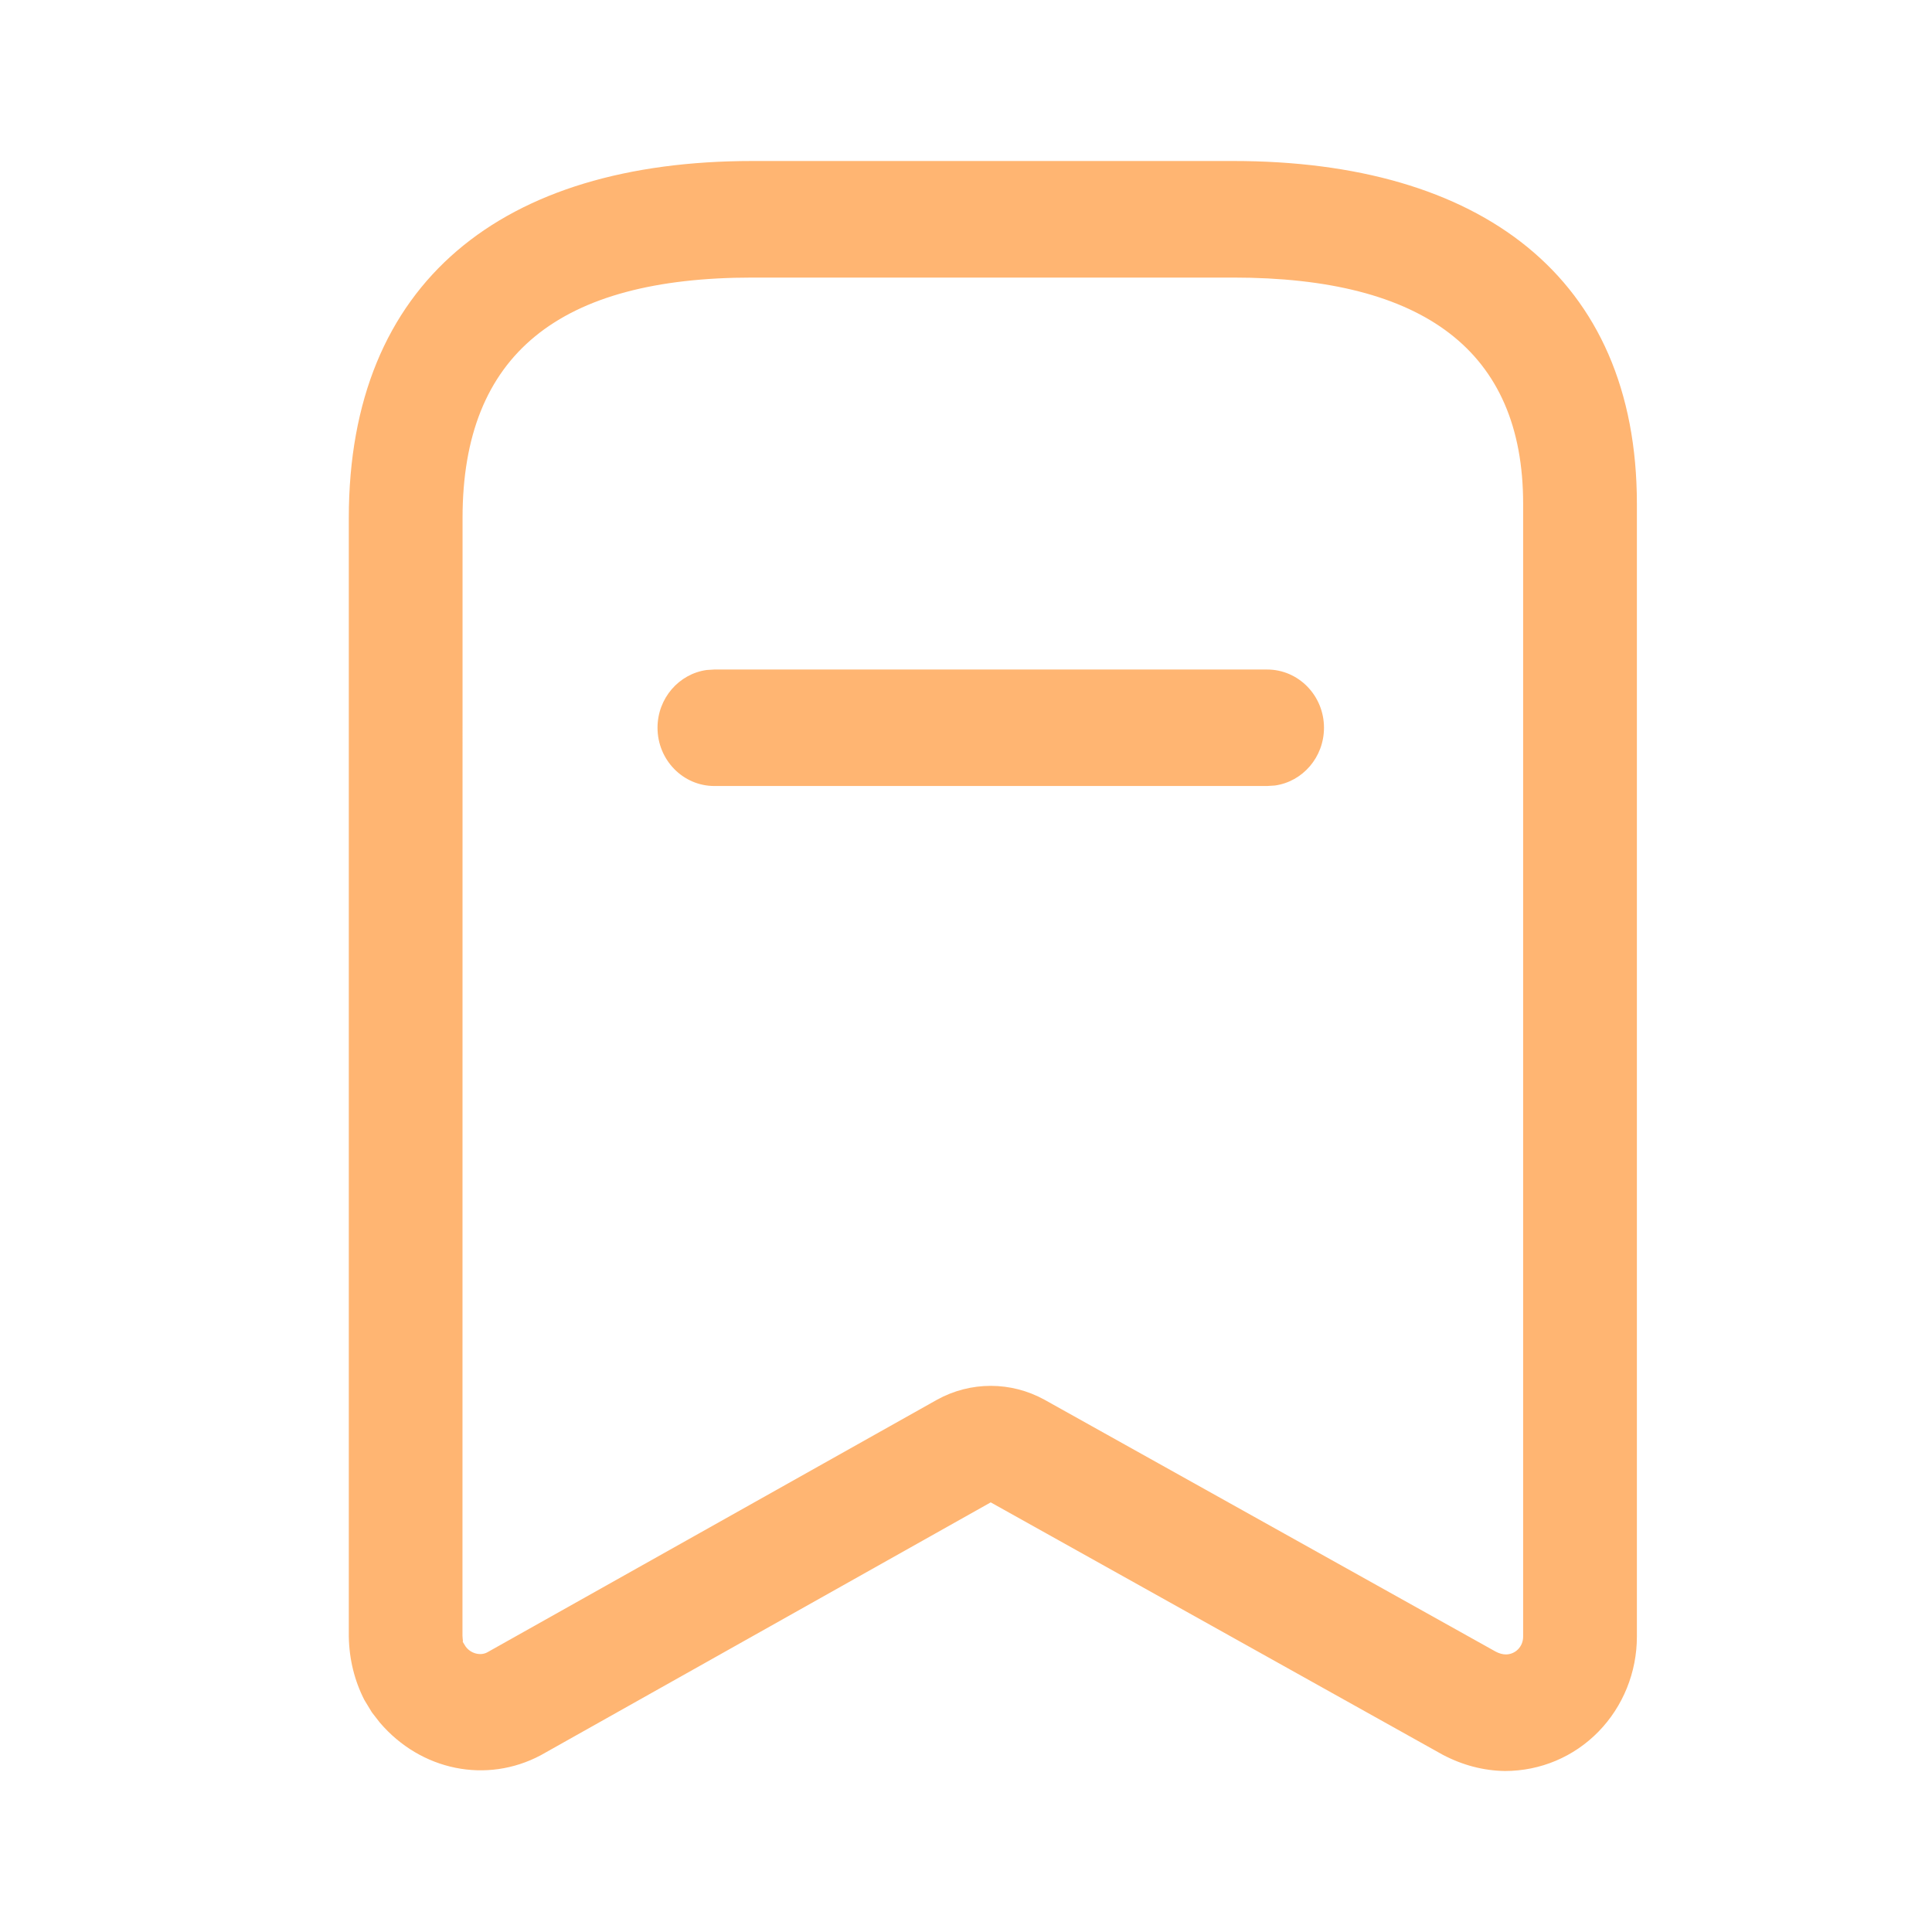
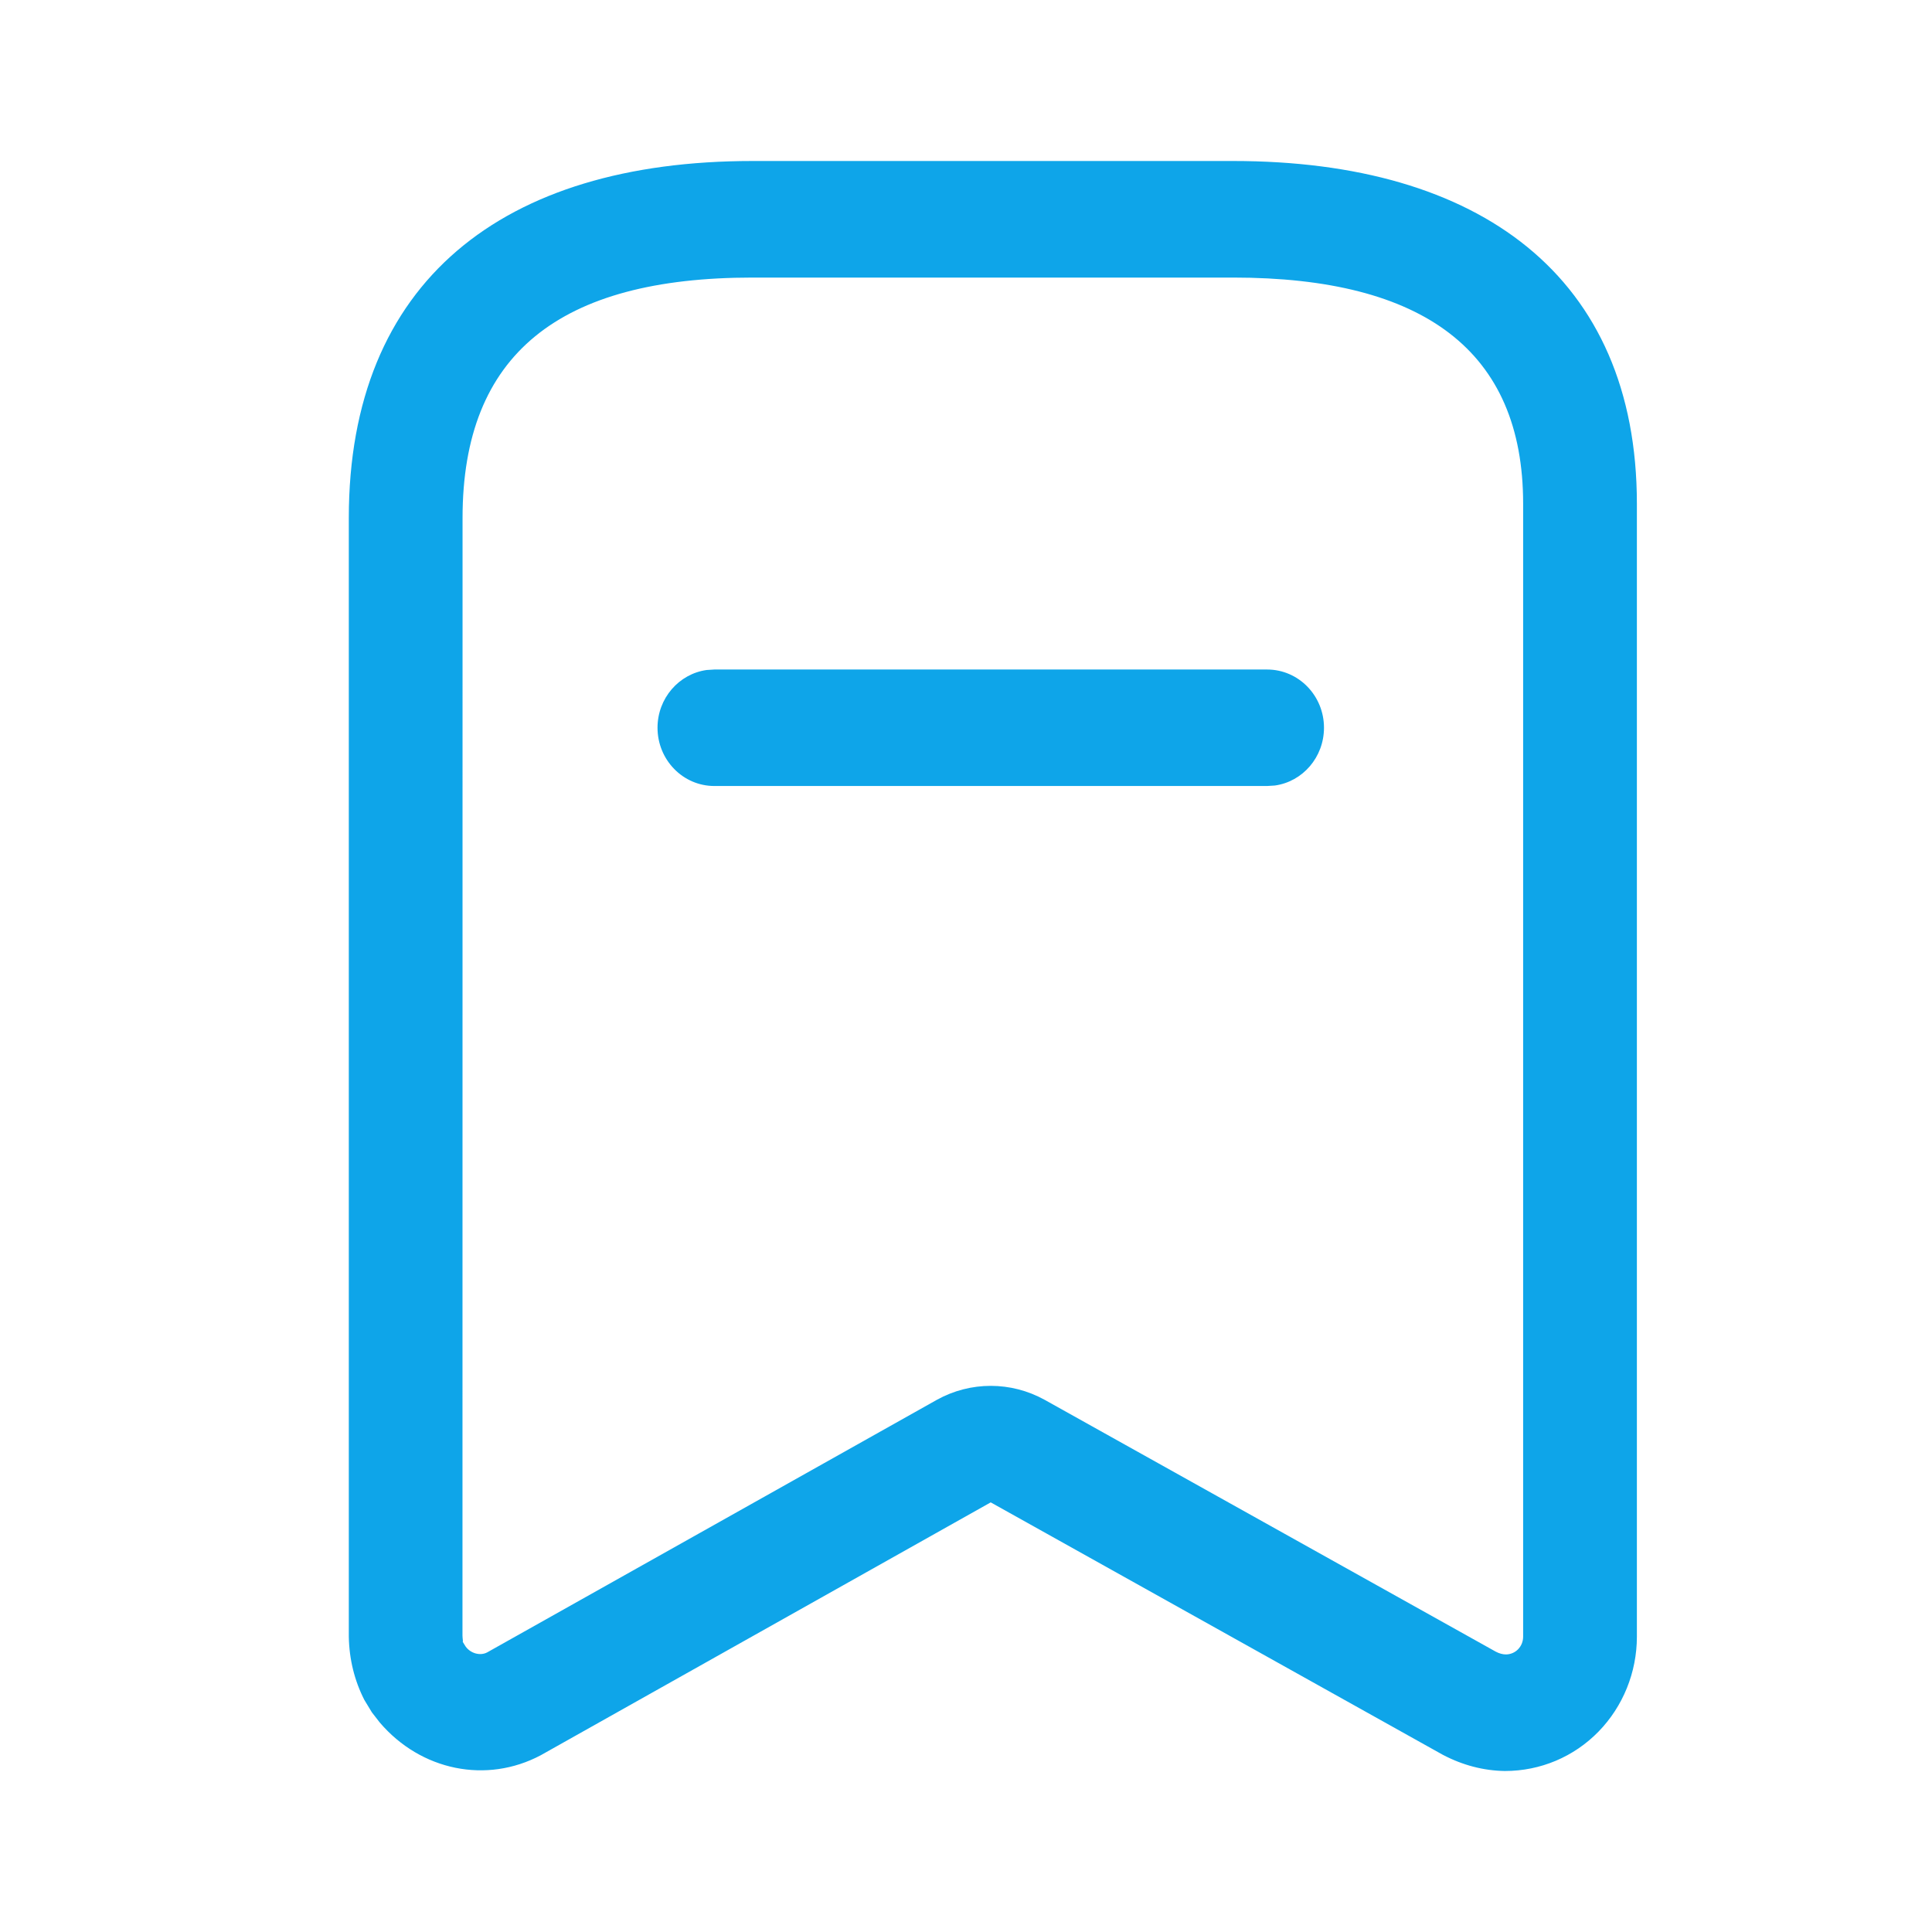
<svg xmlns="http://www.w3.org/2000/svg" width="24" height="24" viewBox="0 0 24 24" fill="none">
-   <path d="M15.319 2C18.382 2 20.334 3.435 20.334 6.258V20.331C20.334 20.774 20.162 21.198 19.857 21.511C19.551 21.824 19.137 22 18.694 22C18.43 21.996 18.17 21.929 17.92 21.797L12.307 18.663L6.718 21.804C6.045 22.162 5.229 21.997 4.718 21.398L4.62 21.272L4.526 21.117C4.404 20.878 4.338 20.613 4.333 20.331V6.434C4.333 3.499 6.243 2 9.348 2H15.319ZM15.319 3.448H9.348C6.953 3.448 5.746 4.396 5.746 6.434L5.745 20.319C5.746 20.363 5.757 20.407 5.745 20.39L5.783 20.452C5.847 20.542 5.968 20.572 6.053 20.526L11.64 17.388C12.057 17.158 12.559 17.158 12.977 17.389L18.58 20.517C18.622 20.54 18.669 20.552 18.706 20.552C18.763 20.552 18.818 20.529 18.858 20.488C18.899 20.446 18.921 20.39 18.921 20.331V6.258C18.921 4.358 17.683 3.448 15.319 3.448ZM15.741 8.317C16.131 8.317 16.447 8.641 16.447 9.04C16.447 9.407 16.182 9.71 15.837 9.758L15.741 9.764H8.874C8.484 9.764 8.168 9.44 8.168 9.04C8.168 8.674 8.434 8.371 8.778 8.323L8.874 8.317H15.741Z" fill="#FFB572" />
+   <path d="M15.319 2C18.382 2 20.334 3.435 20.334 6.258V20.331C20.334 20.774 20.162 21.198 19.857 21.511C19.551 21.824 19.137 22 18.694 22C18.43 21.996 18.17 21.929 17.92 21.797L12.307 18.663L6.718 21.804C6.045 22.162 5.229 21.997 4.718 21.398L4.62 21.272L4.526 21.117C4.404 20.878 4.338 20.613 4.333 20.331V6.434C4.333 3.499 6.243 2 9.348 2H15.319ZM15.319 3.448H9.348C6.953 3.448 5.746 4.396 5.746 6.434L5.745 20.319C5.746 20.363 5.757 20.407 5.745 20.39L5.783 20.452C5.847 20.542 5.968 20.572 6.053 20.526L11.64 17.388C12.057 17.158 12.559 17.158 12.977 17.389L18.58 20.517C18.622 20.54 18.669 20.552 18.706 20.552C18.763 20.552 18.818 20.529 18.858 20.488C18.899 20.446 18.921 20.39 18.921 20.331V6.258C18.921 4.358 17.683 3.448 15.319 3.448ZM15.741 8.317C16.131 8.317 16.447 8.641 16.447 9.04C16.447 9.407 16.182 9.71 15.837 9.758L15.741 9.764H8.874C8.484 9.764 8.168 9.44 8.168 9.04C8.168 8.674 8.434 8.371 8.778 8.323L8.874 8.317H15.741Z" fill="#0EA5E9" />
</svg>
